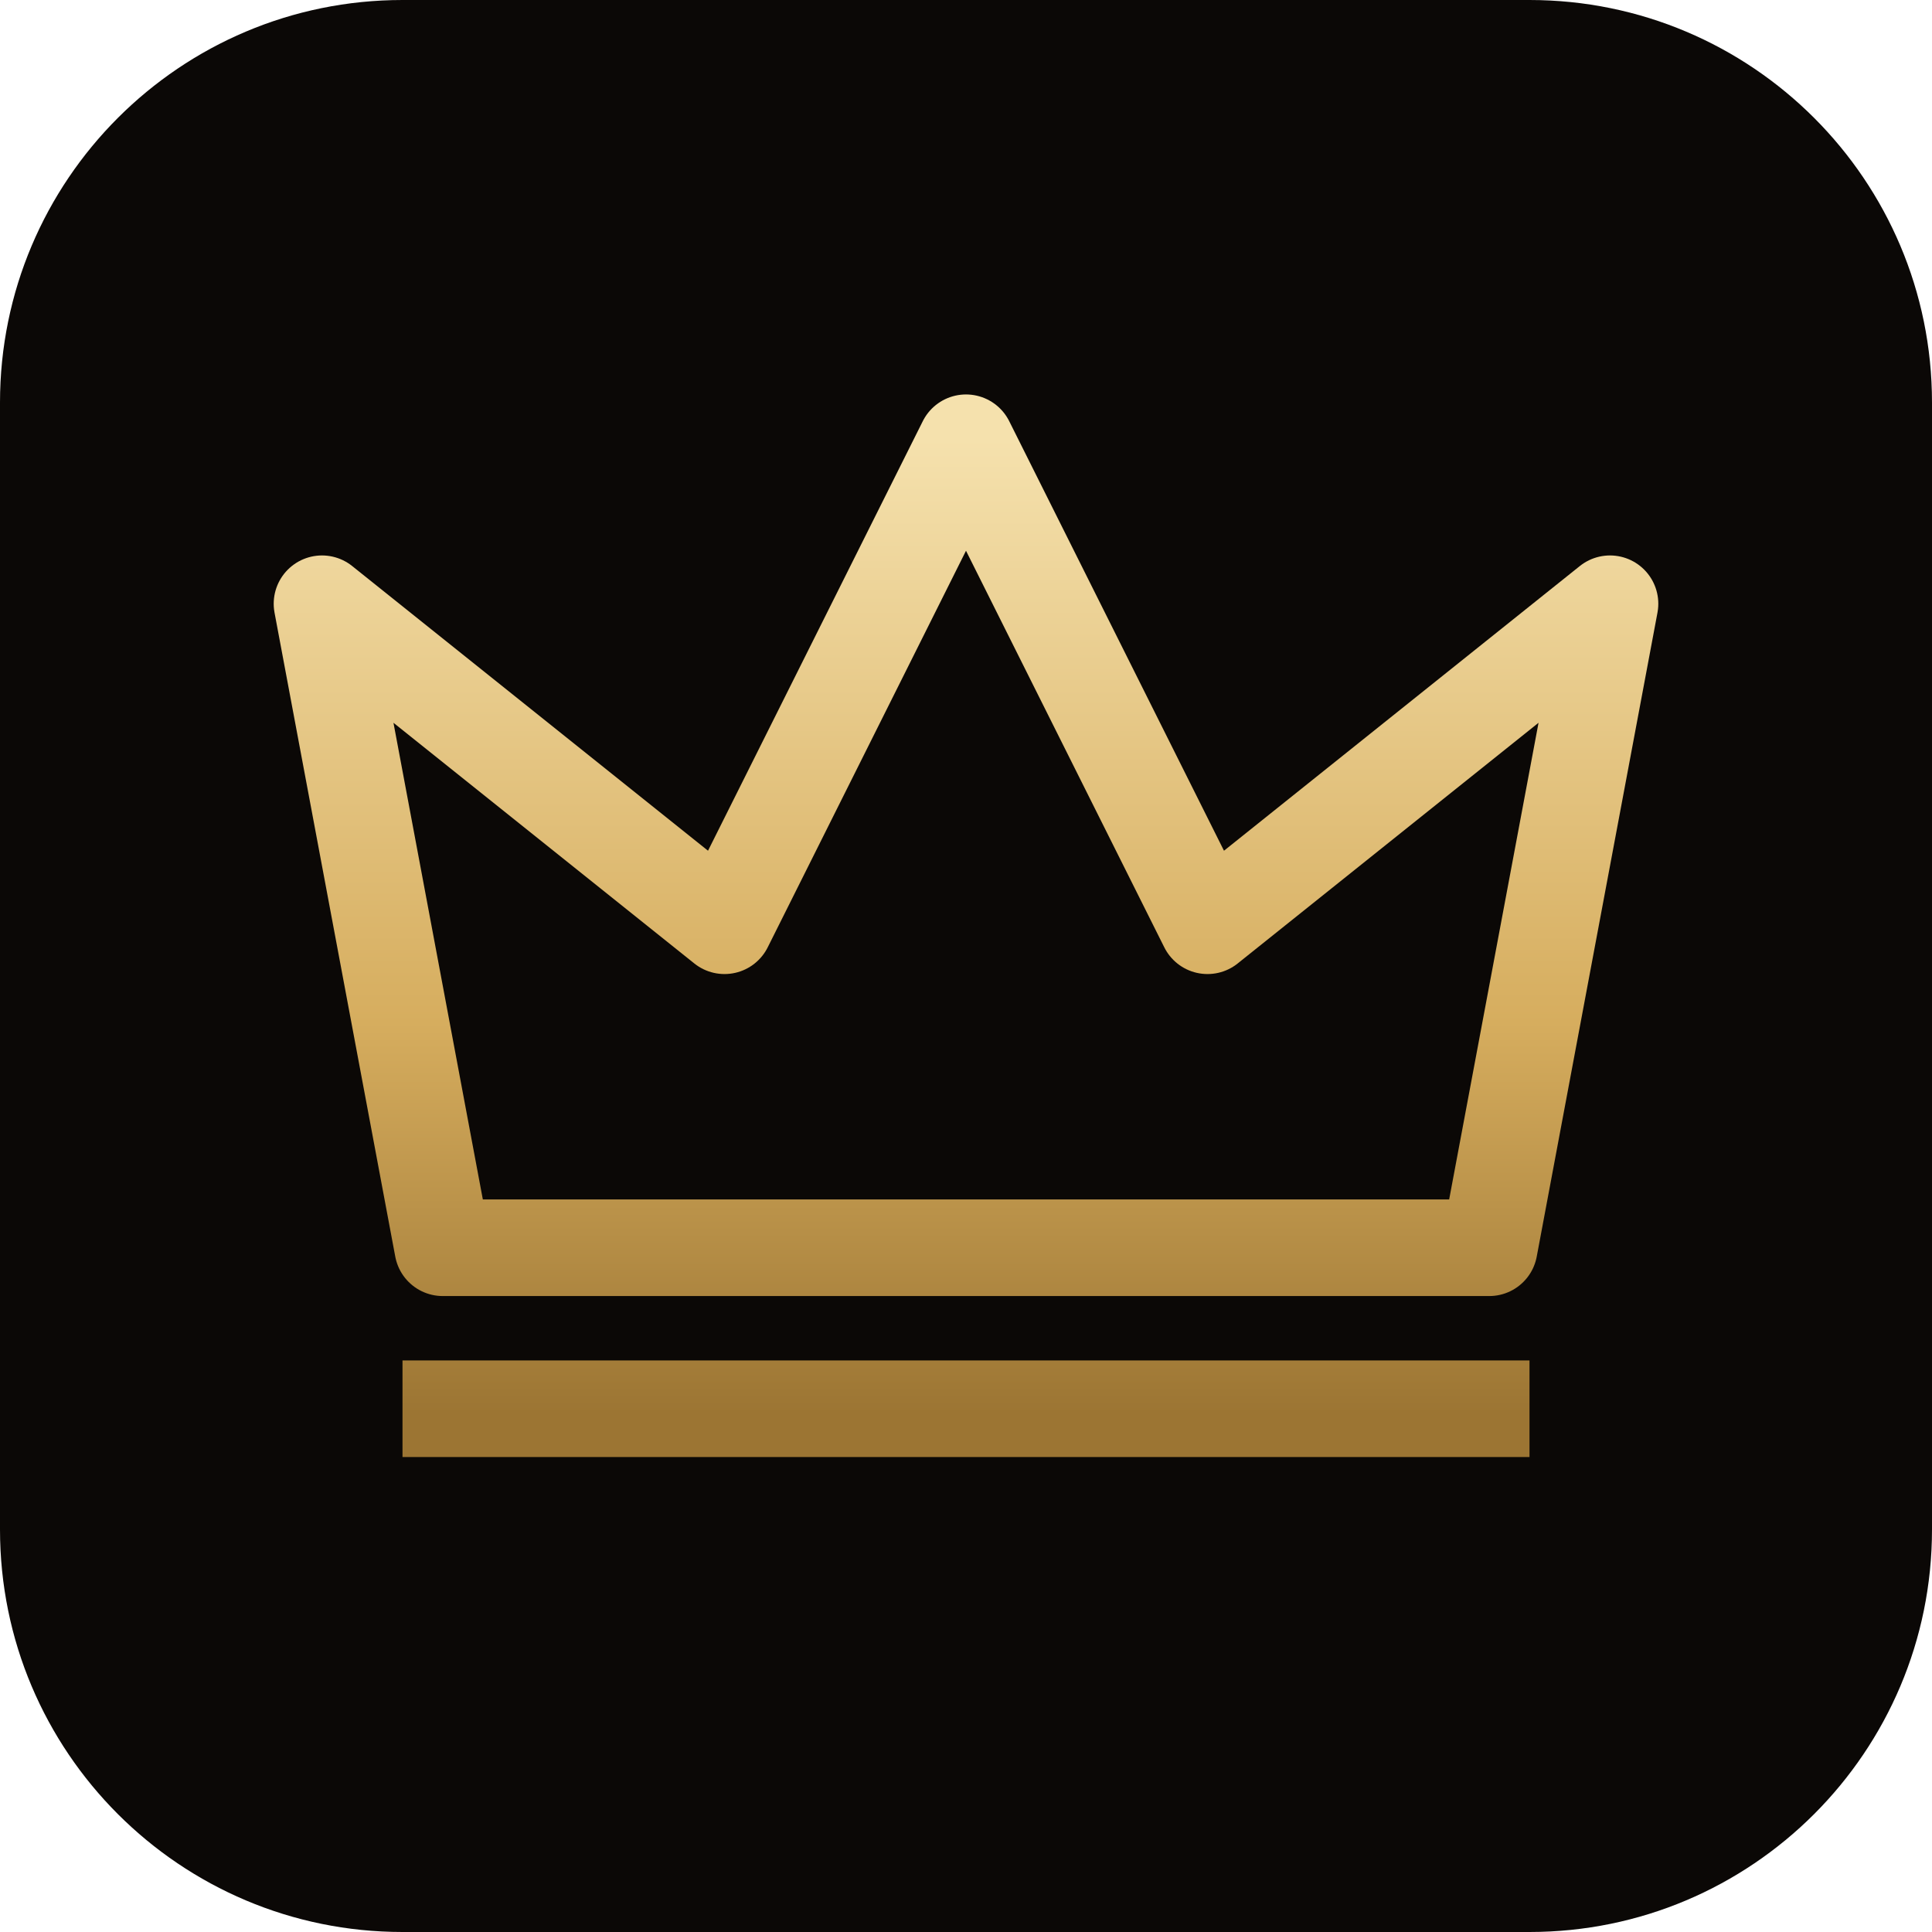
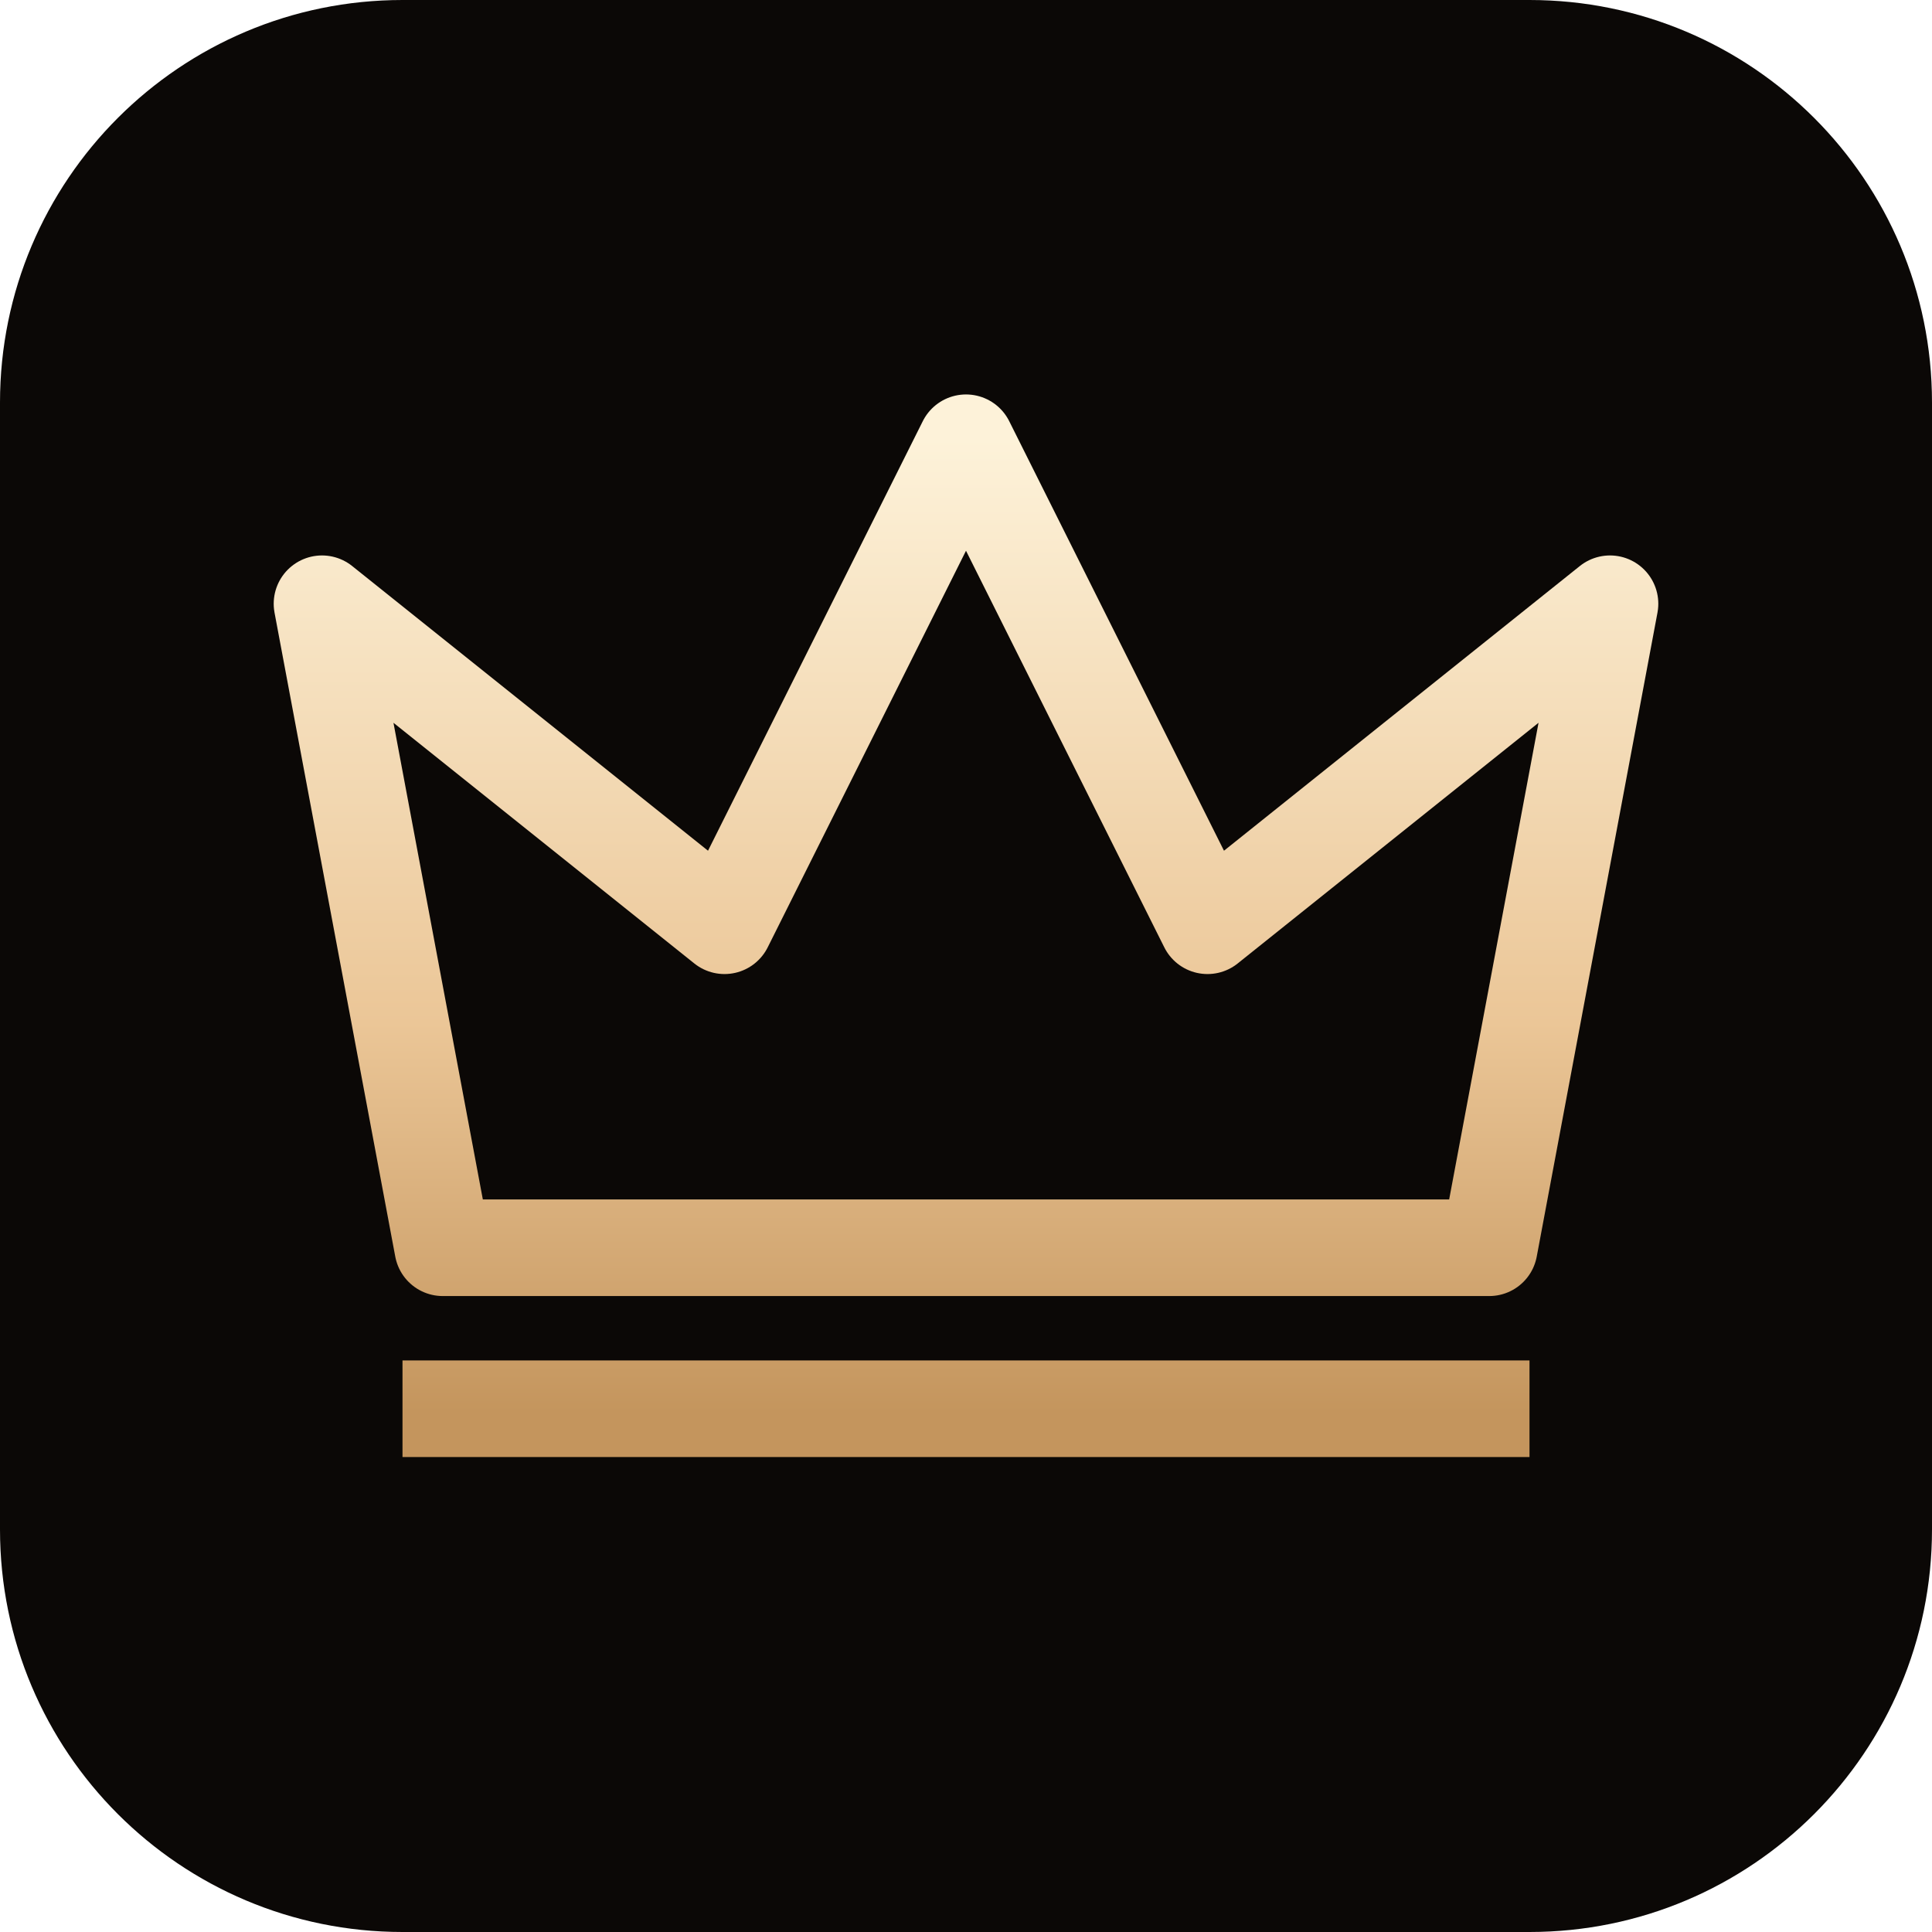
<svg xmlns="http://www.w3.org/2000/svg" viewBox="0 0 48 48">
  <defs>
    <linearGradient id="g" x1="0" y1="0" x2="0" y2="1">
-       <stop offset="0" stop-color="#f5e1ad" />
-       <stop offset=".6" stop-color="#d6ad5e" />
-       <stop offset="1" stop-color="#9c7533" />
+       <stop offset="0" stop-color="#fdf2d9" />
+       <stop offset=".6" stop-color="#ebc697" />
+       <stop offset="1" stop-color="#c4955d" />
    </linearGradient>
  </defs>
  <rect width="48" height="48" rx="10" fill="#0b0806" />
  <path d="M10 35h28M11 31l-3-16 10 8 6-12 6 12 10-8-3 16z" fill="none" stroke="url(#g)" stroke-width="2.4" stroke-linejoin="round" />
</svg>
